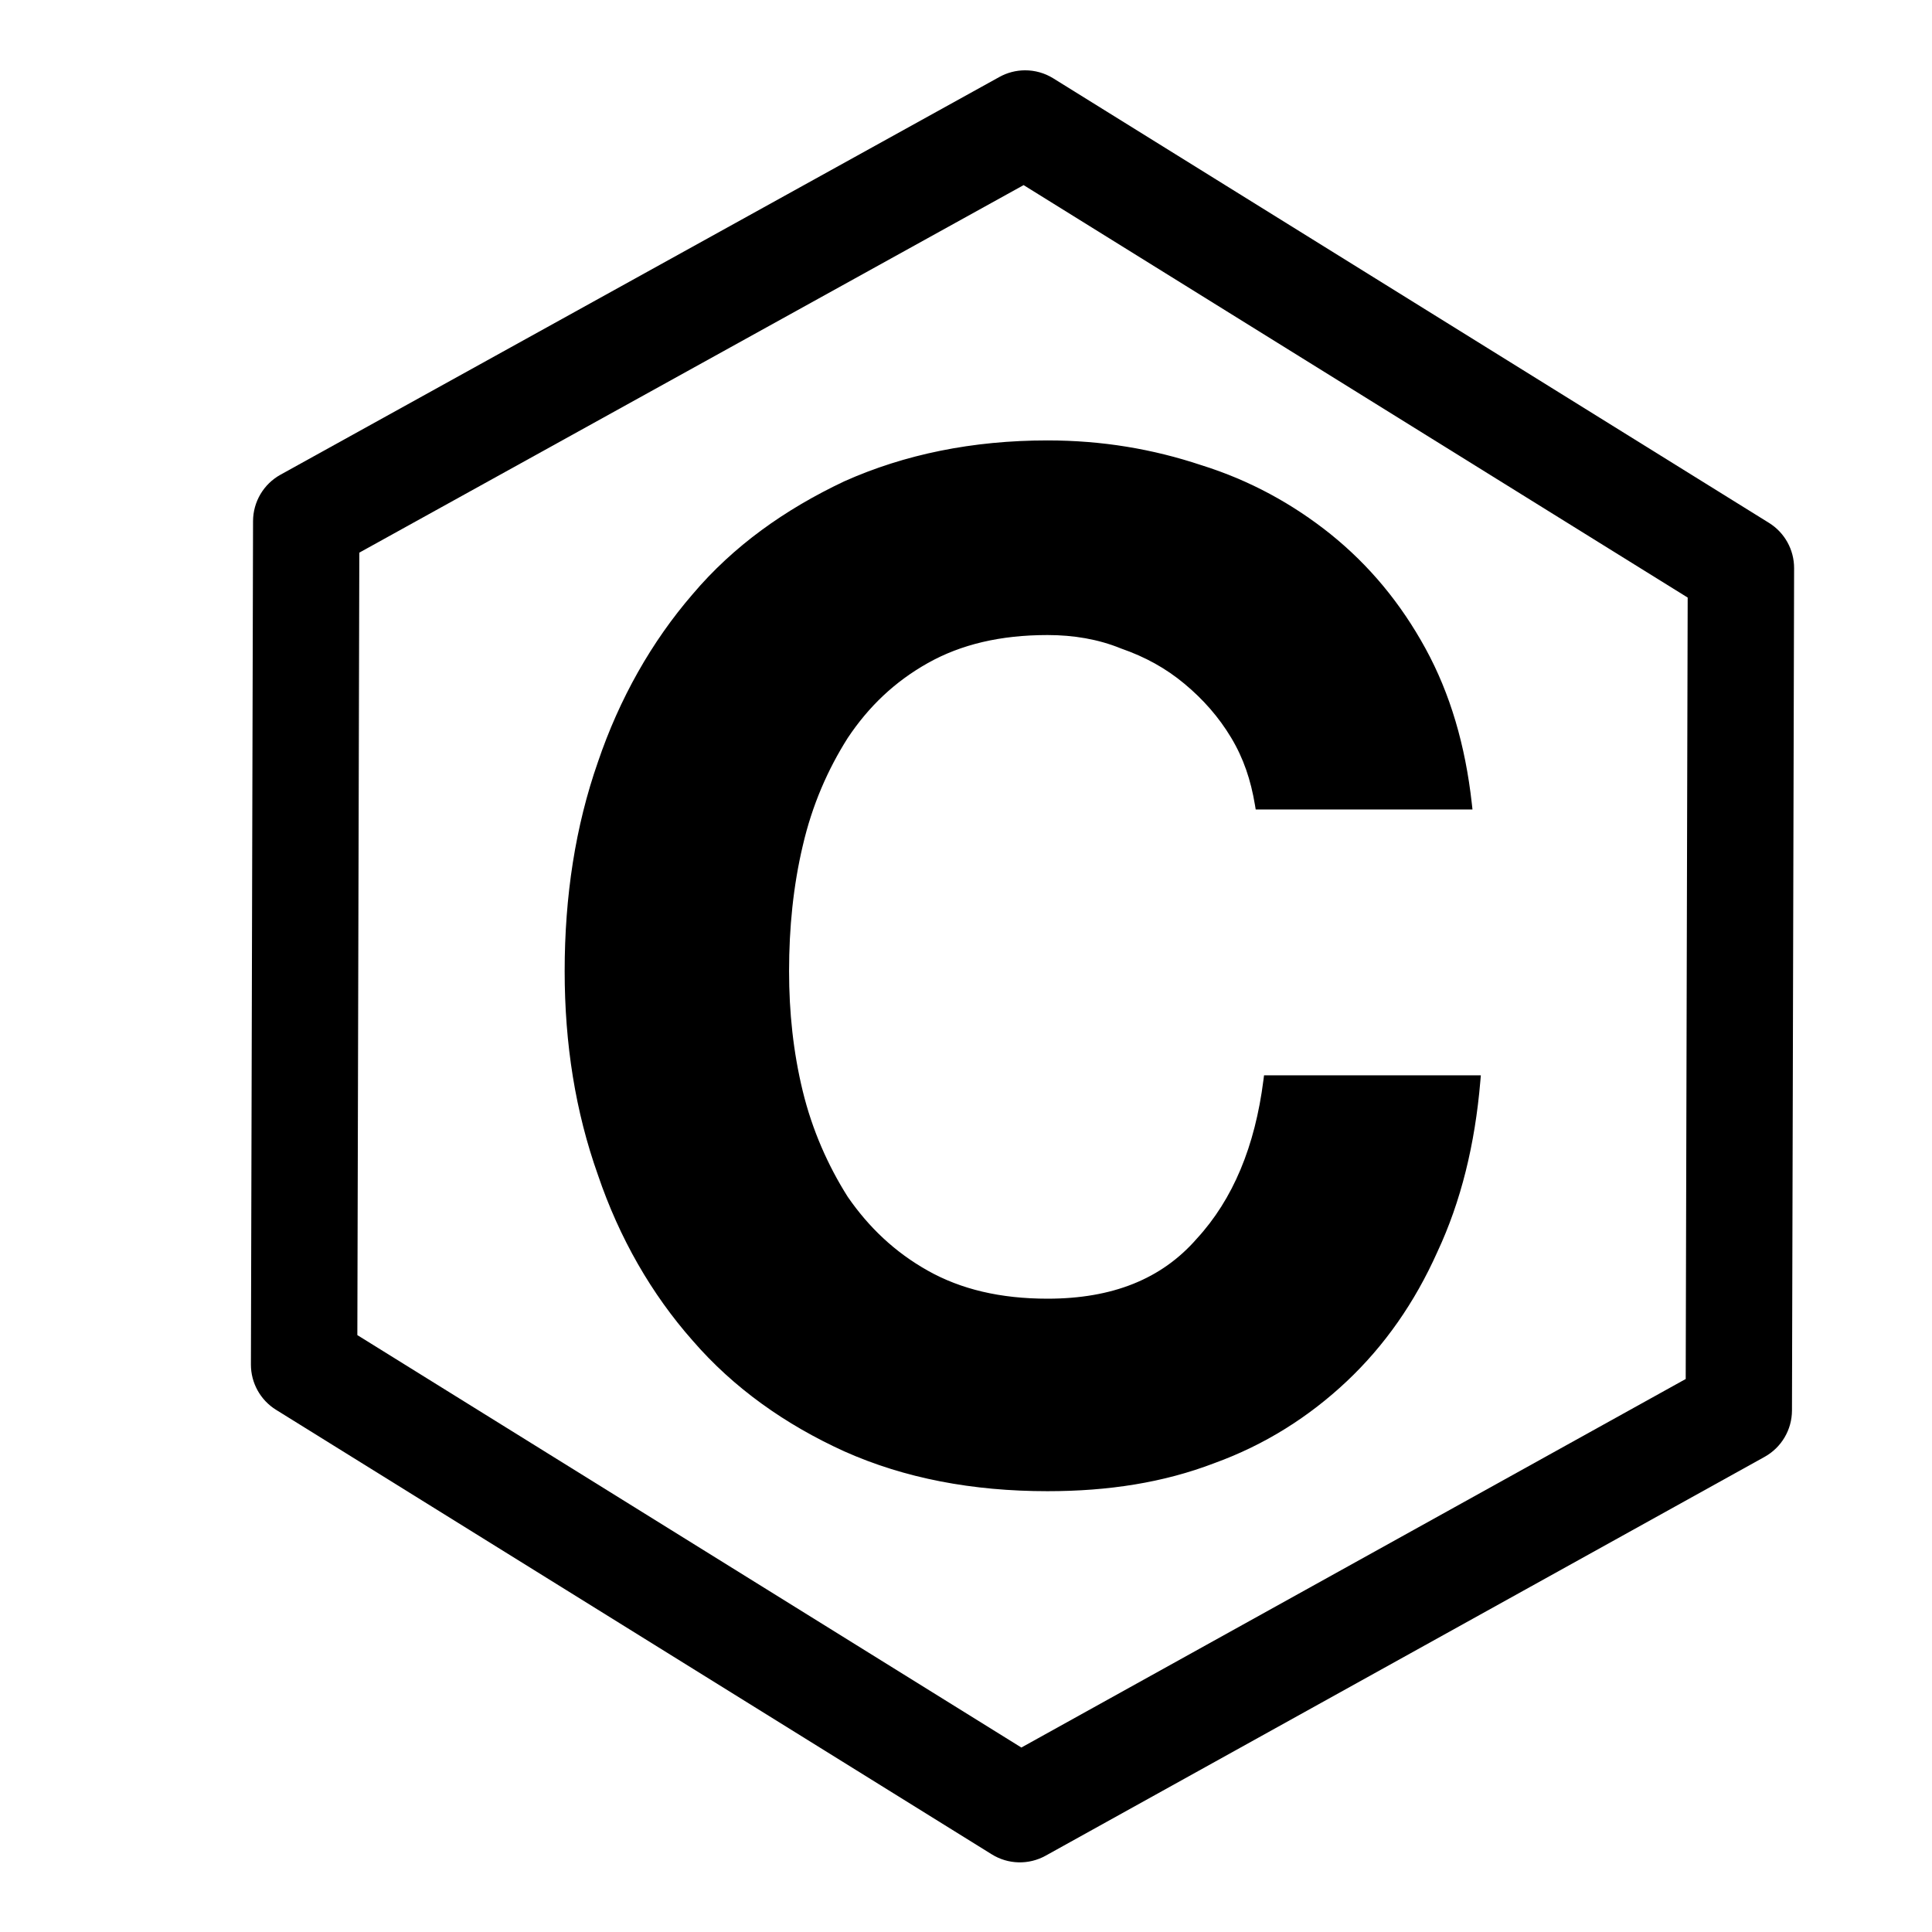
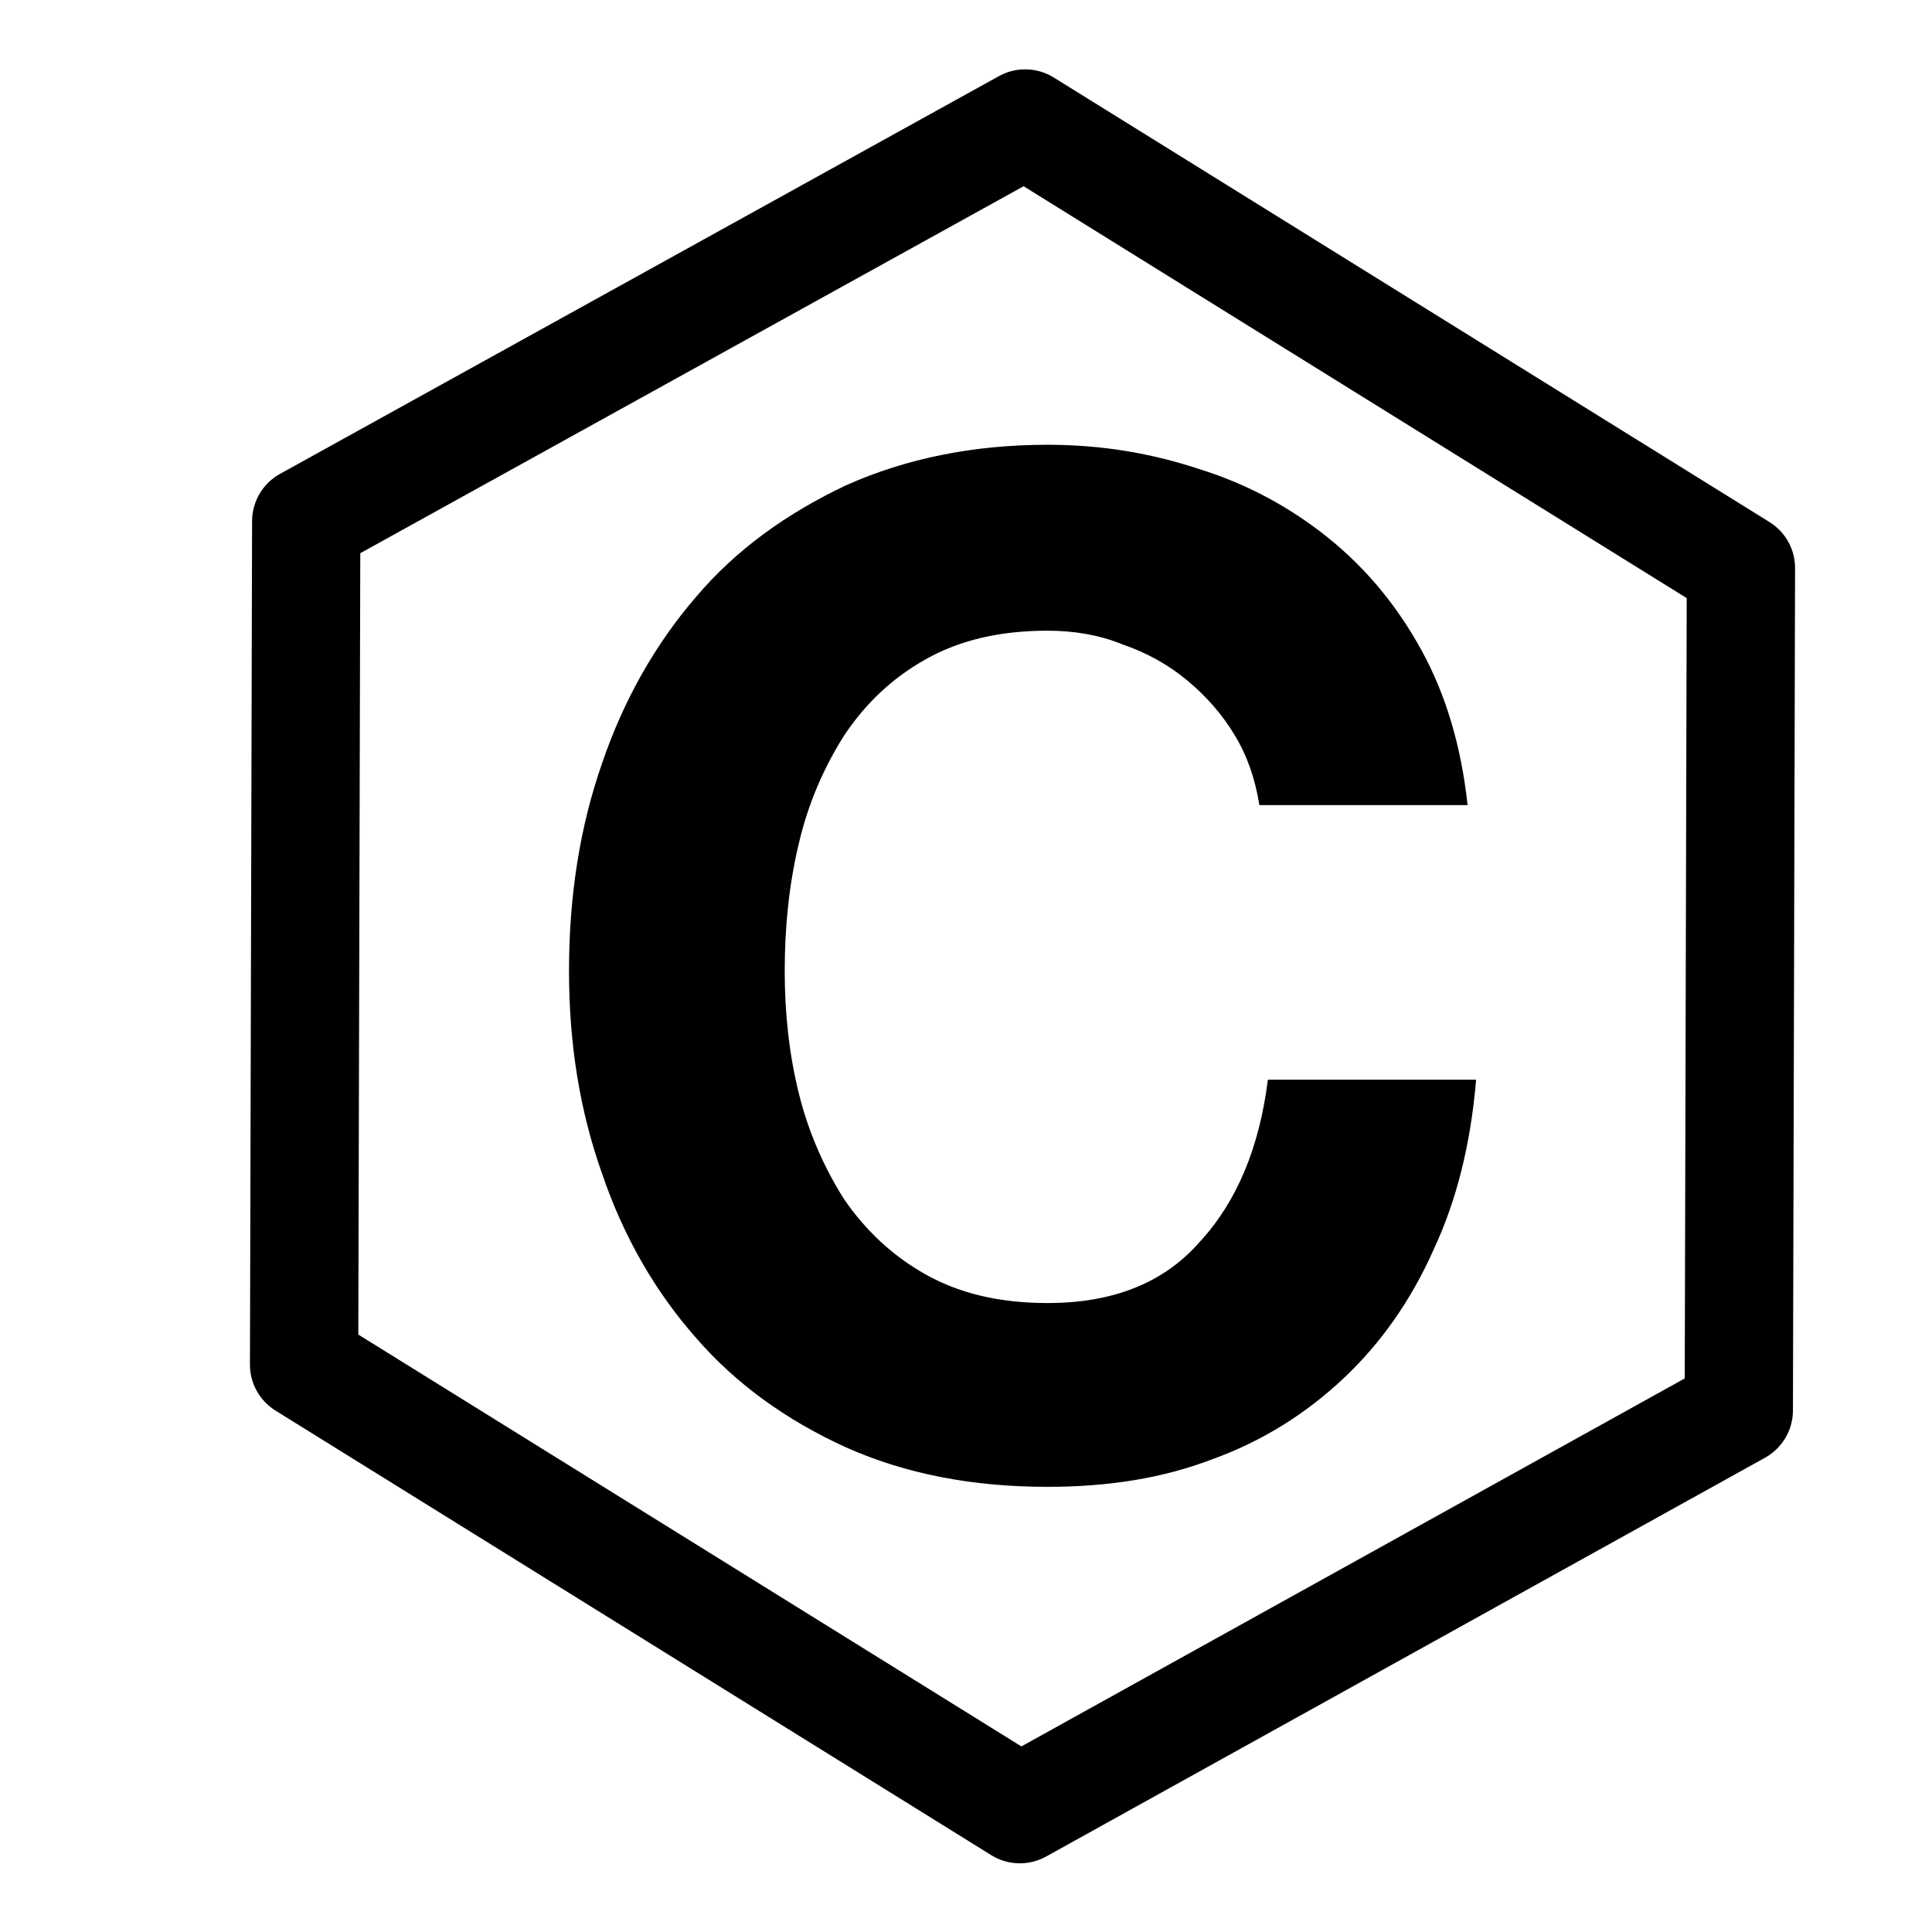
<svg xmlns="http://www.w3.org/2000/svg" stroke="currentColor" fill="currentColor" width="1000" height="1000" id="svg4152" version="1.1" viewBox="0 0 1000 1000">
  <defs id="defs5498">
    <marker style="overflow:visible" id="marker4233" refX="0.0" refY="0.0" orient="auto">
      <path transform="scale(0.8)" style="fill-rule:evenodd;stroke-width:1pt;stroke-opacity:1;fill-opacity:1" d="M 5.77,0.0 L -2.88,5.0 L -2.88,-5.0 L 5.77,0.0 z " id="path4235" />
    </marker>
    <marker style="overflow:visible" id="marker4755" refX="0.0" refY="0.0" orient="auto">
      <path transform="scale(0.8)" style="fill-rule:evenodd;stroke-width:1pt;stroke-opacity:1;fill-opacity:1" d="M 5.77,0.0 L -2.88,5.0 L -2.88,-5.0 L 5.77,0.0 z " id="path4757" />
    </marker>
    <marker orient="auto" refY="0.0" refX="0.0" id="Arrow1Lend" style="overflow:visible;">
      <path id="path4164" d="M 0.0,0.0 L 5.0,-5.0 L -12.5,0.0 L 5.0,5.0 L 0.0,0.0 z " style="fill-rule:evenodd;stroke-width:1pt;stroke-opacity:1;fill-opacity:1" transform="scale(0.8) rotate(180) translate(12.5,0)" />
    </marker>
    <marker orient="auto" refY="0.0" refX="0.0" id="Arrow2Lend" style="overflow:visible;">
      <path id="path4182" style="fill-rule:evenodd;stroke-width:0.625;stroke-linejoin:round;stroke-opacity:1;fill-opacity:1" d="M 8.719,4.034 L -2.207,0.016 L 8.719,-4.002 C 6.973,-1.63 6.983,1.616 8.719,4.034 z " transform="scale(1.1) rotate(180) translate(1,0)" />
    </marker>
    <pattern y="0" x="0" height="6" width="6" patternUnits="userSpaceOnUse" id="EMFhbasepattern" />
  </defs>
-   <path style="color:#000000;font-style:normal;font-variant:normal;font-weight:normal;font-stretch:normal;font-size:medium;line-height:normal;font-family:sans-serif;font-variant-ligatures:normal;font-variant-position:normal;font-variant-caps:normal;font-variant-numeric:normal;font-variant-alternates:normal;font-variant-east-asian:normal;font-feature-settings:normal;font-variation-settings:normal;text-indent:0;text-align:start;text-decoration:none;text-decoration-line:none;text-decoration-style:solid;text-decoration-color:#000000;letter-spacing:normal;word-spacing:normal;text-transform:none;writing-mode:lr-tb;direction:ltr;text-orientation:mixed;dominant-baseline:auto;baseline-shift:baseline;text-anchor:start;white-space:normal;shape-padding:0;shape-margin:0;inline-size:0;clip-rule:nonzero;display:inline;overflow:visible;visibility:visible;isolation:auto;mix-blend-mode:normal;color-interpolation:sRGB;color-interpolation-filters:linearRGB;solid-color:#000000;solid-opacity:1;vector-effect:none;fill:#000000;fill-opacity:1;fill-rule:nonzero;stroke:none;stroke-width:55.048;stroke-linecap:round;stroke-linejoin:round;stroke-miterlimit:4;stroke-dasharray:none;stroke-dashoffset:0;stroke-opacity:1;color-rendering:auto;image-rendering:auto;shape-rendering:auto;text-rendering:auto;enable-background:accumulate;stop-color:#000000;stop-opacity:1;opacity:1" d="M 530.482 36.393 A 27.527 27.527 0 0 0 517.301 39.832 L 145.176 245.713 A 27.527 27.527 0 0 0 130.977 269.727 L 129.875 706.26 A 27.527 27.527 0 0 0 142.877 729.711 L 513.352 959.812 A 27.527 27.527 0 0 0 541.225 960.5 L 913.352 754.068 A 27.527 27.527 0 0 0 927.523 730.07 L 928.625 294.088 A 27.527 27.527 0 0 0 915.623 270.637 L 545.148 40.535 A 27.527 27.527 0 0 0 530.482 36.393 z M 529.822 95.816 L 873.539 309.299 L 872.518 713.77 L 528.66 904.52 L 184.961 691.047 L 185.982 286.047 L 529.822 95.816 z " id="path1495" />
+   <path d="M 530.482 36.393 A 27.527 27.527 0 0 0 517.301 39.832 L 145.176 245.713 A 27.527 27.527 0 0 0 130.977 269.727 L 129.875 706.26 A 27.527 27.527 0 0 0 142.877 729.711 L 513.352 959.812 A 27.527 27.527 0 0 0 541.225 960.5 L 913.352 754.068 A 27.527 27.527 0 0 0 927.523 730.07 L 928.625 294.088 A 27.527 27.527 0 0 0 915.623 270.637 L 545.148 40.535 A 27.527 27.527 0 0 0 530.482 36.393 z M 529.822 95.816 L 873.539 309.299 L 872.518 713.77 L 528.66 904.52 L 184.961 691.047 L 185.982 286.047 L 529.822 95.816 z " id="path1495" />
  <g id="g1497" style="opacity:1">
-     <path style="color:#000000;font-style:normal;font-variant:normal;font-weight:normal;font-stretch:normal;font-size:medium;line-height:normal;font-family:sans-serif;font-variant-ligatures:normal;font-variant-position:normal;font-variant-caps:normal;font-variant-numeric:normal;font-variant-alternates:normal;font-variant-east-asian:normal;font-feature-settings:normal;font-variation-settings:normal;text-indent:0;text-align:start;text-decoration:none;text-decoration-line:none;text-decoration-style:solid;text-decoration-color:#000000;letter-spacing:normal;word-spacing:normal;text-transform:none;writing-mode:lr-tb;direction:ltr;text-orientation:mixed;dominant-baseline:auto;baseline-shift:baseline;text-anchor:start;white-space:normal;shape-padding:0;shape-margin:0;inline-size:0;clip-rule:nonzero;display:inline;overflow:visible;visibility:visible;isolation:auto;mix-blend-mode:normal;color-interpolation:sRGB;color-interpolation-filters:linearRGB;solid-color:#000000;solid-opacity:1;vector-effect:none;fill:#000000;fill-opacity:1;fill-rule:nonzero;stroke:none;stroke-width:5.505;stroke-linecap:butt;stroke-linejoin:miter;stroke-miterlimit:4;stroke-dasharray:none;stroke-dashoffset:0;stroke-opacity:1.0;color-rendering:auto;image-rendering:auto;shape-rendering:auto;text-rendering:auto;enable-background:accumulate;stop-color:#000000;stop-opacity:1;" d="m 652.283,416.225 h 106.794 c -3.303,-29.726 -11.01,-56.149 -23.671,-79.269 -12.661,-23.12 -28.625,-42.387 -48.442,-58.351 -19.267,-15.414 -41.286,-27.524 -66.058,-35.231 -24.772,-8.257 -50.644,-12.661 -78.719,-12.661 -38.534,0 -73.214,7.156 -104.041,20.918 -30.277,14.313 -56.7,33.029 -77.618,57.801 -20.918,24.221 -37.433,53.397 -48.442,85.875 -11.56,33.029 -17.065,68.81 -17.065,107.344 0,37.433 5.505,72.113 17.065,104.592 11.01,32.478 27.524,61.104 48.442,84.774 20.918,24.221 47.342,42.938 77.618,56.7 30.827,13.762 65.507,20.368 104.041,20.368 31.378,0 59.452,-4.404 85.325,-14.313 25.873,-9.358 48.442,-23.671 67.709,-41.837 19.267,-18.166 34.68,-40.185 46.241,-66.058 12.111,-25.873 19.267,-55.048 22.019,-87.527 H 656.687 c -4.404,34.68 -15.964,62.755 -35.231,83.673 -18.716,21.469 -45.14,31.928 -79.269,31.928 -24.772,0 -45.69,-4.954 -63.306,-14.863 -17.615,-9.909 -31.378,-23.12 -42.387,-39.084 -10.459,-16.514 -18.716,-35.231 -23.671,-55.599 -4.954,-20.368 -7.156,-41.286 -7.156,-62.755 0,-22.57 2.202,-44.589 7.156,-65.507 4.954,-21.469 13.212,-40.185 23.671,-56.7 11.01,-16.514 24.772,-29.726 42.387,-39.635 17.615,-9.909 38.534,-14.863 63.306,-14.863 13.762,0 26.974,2.202 39.084,7.156 12.661,4.404 23.671,10.459 33.579,18.716 9.909,8.257 18.166,17.615 24.772,28.625 6.606,11.01 10.459,22.57 12.661,35.781 z" id="path1499" />
-     <path style="color:#000000;font-style:normal;font-variant:normal;font-weight:normal;font-stretch:normal;font-size:medium;line-height:normal;font-family:sans-serif;font-variant-ligatures:normal;font-variant-position:normal;font-variant-caps:normal;font-variant-numeric:normal;font-variant-alternates:normal;font-variant-east-asian:normal;font-feature-settings:normal;font-variation-settings:normal;text-indent:0;text-align:start;text-decoration:none;text-decoration-line:none;text-decoration-style:solid;text-decoration-color:#000000;letter-spacing:normal;word-spacing:normal;text-transform:none;writing-mode:lr-tb;direction:ltr;text-orientation:mixed;dominant-baseline:auto;baseline-shift:baseline;text-anchor:start;white-space:normal;shape-padding:0;shape-margin:0;inline-size:0;clip-rule:nonzero;display:inline;overflow:visible;visibility:visible;isolation:auto;mix-blend-mode:normal;color-interpolation:sRGB;color-interpolation-filters:linearRGB;solid-color:#000000;solid-opacity:1;vector-effect:none;fill:#000000;fill-opacity:1;fill-rule:nonzero;stroke:none;stroke-width:5.505;stroke-linecap:butt;stroke-linejoin:miter;stroke-miterlimit:4;stroke-dasharray:none;stroke-dashoffset:0;stroke-opacity:1.0;color-rendering:auto;image-rendering:auto;shape-rendering:auto;text-rendering:auto;enable-background:accumulate;stop-color:#000000;stop-opacity:1;" d="M 542.186 227.959 C 503.311 227.959 468.228 235.187 437.023 249.117 L 436.996 249.129 L 436.969 249.143 C 406.423 263.582 379.655 282.522 358.443 307.633 C 358.438 307.639 358.433 307.646 358.428 307.652 C 358.427 307.654 358.425 307.655 358.424 307.656 C 337.269 332.158 320.592 361.638 309.479 394.424 C 297.81 427.773 292.268 463.865 292.268 502.65 C 292.268 540.338 297.813 575.337 309.479 608.127 C 309.481 608.134 309.484 608.141 309.486 608.148 C 309.488 608.154 309.49 608.16 309.492 608.166 C 320.613 640.955 337.302 669.892 358.465 693.84 C 379.671 718.386 406.433 737.326 437.006 751.223 L 437.014 751.227 L 437.023 751.23 C 468.253 765.172 503.337 771.836 542.186 771.836 C 573.801 771.836 602.221 767.395 628.447 757.359 L 628.457 757.355 C 654.688 747.866 677.589 733.342 697.109 714.938 C 716.639 696.523 732.261 674.199 743.953 648.045 L 743.961 648.027 C 756.227 621.817 763.449 592.315 766.223 559.582 L 766.477 556.598 L 654.262 556.598 L 653.957 559.004 C 649.606 593.271 638.239 620.739 619.432 641.158 L 619.406 641.188 L 619.381 641.215 C 601.217 662.05 575.753 672.199 542.186 672.199 C 517.781 672.199 497.376 667.334 480.23 657.689 C 463.006 648.001 449.587 635.126 438.787 619.477 C 428.496 603.216 420.373 584.796 415.498 564.756 C 410.602 544.627 408.42 523.931 408.42 502.65 C 408.42 480.26 410.605 458.452 415.502 437.777 L 415.504 437.77 L 415.504 437.762 C 420.383 416.618 428.502 398.215 438.799 381.949 C 449.595 365.762 463 352.899 480.23 343.207 C 497.376 333.563 517.781 328.697 542.186 328.697 C 555.654 328.697 568.503 330.853 580.229 335.65 L 580.297 335.678 L 580.367 335.701 C 592.756 340.01 603.441 345.895 613.088 353.934 C 622.789 362.018 630.823 371.127 637.262 381.859 C 643.673 392.545 647.409 403.723 649.568 416.678 L 649.951 418.977 L 652.283 418.977 L 762.152 418.977 L 761.812 415.922 C 758.477 385.907 750.68 359.115 737.82 335.633 C 725 312.223 708.787 292.651 688.689 276.461 L 688.686 276.457 L 688.684 276.455 C 669.168 260.843 646.836 248.56 621.727 240.748 C 596.702 232.412 570.53 227.959 542.186 227.959 z M 542.186 233.465 C 569.972 233.465 595.53 237.816 620.035 245.984 L 620.061 245.994 L 620.088 246.002 C 644.517 253.602 666.221 265.537 685.236 280.748 C 685.237 280.748 685.238 280.748 685.238 280.748 C 685.24 280.75 685.242 280.752 685.244 280.754 C 704.778 296.491 720.491 315.45 732.992 338.277 C 745.011 360.225 752.422 385.317 755.875 413.473 L 654.523 413.473 C 652.216 400.957 648.385 389.698 641.982 379.027 C 635.21 367.74 626.728 358.134 616.611 349.703 C 606.478 341.258 595.187 335.049 582.312 330.555 L 582.289 330.547 C 569.8 325.442 556.233 323.193 542.186 323.193 C 517.047 323.193 495.617 328.237 477.531 338.41 C 459.539 348.531 445.424 362.084 434.203 378.916 L 434.186 378.943 L 434.168 378.971 C 423.556 395.726 415.167 414.743 410.141 436.523 C 405.131 457.681 402.914 479.906 402.914 502.65 C 402.914 524.307 405.136 545.45 410.148 566.057 C 415.177 586.731 423.556 605.721 434.168 622.477 L 434.197 622.523 L 434.229 622.566 C 445.444 638.829 459.539 652.367 477.531 662.488 C 495.617 672.661 517.047 677.705 542.186 677.705 C 576.865 677.705 604.24 666.941 623.508 644.855 C 642.756 623.943 654.358 596.065 659.041 562.104 L 760.373 562.104 C 757.461 593.091 750.54 620.991 738.969 645.711 L 738.957 645.732 L 738.947 645.754 C 727.522 671.326 712.324 693.025 693.332 710.932 C 674.321 728.857 652.084 742.957 626.574 752.184 L 626.551 752.191 L 626.527 752.201 C 601.021 761.969 573.306 766.332 542.186 766.332 C 503.966 766.332 469.692 759.786 439.268 746.203 C 409.304 732.581 383.233 714.097 362.609 690.217 L 362.6 690.205 L 362.59 690.193 C 341.925 666.809 325.59 638.511 314.691 606.359 L 314.686 606.34 L 314.678 606.32 C 303.233 574.165 297.771 539.813 297.771 502.65 C 297.771 464.379 303.236 428.918 314.682 396.217 L 314.688 396.203 L 314.691 396.189 C 325.593 364.029 341.937 335.167 362.609 311.23 L 362.621 311.219 L 362.631 311.207 C 383.245 286.795 409.305 268.313 439.289 254.135 C 469.733 240.547 504.002 233.465 542.186 233.465 z " id="path1501" />
+     <path d="m 652.283,416.225 h 106.794 c -3.303,-29.726 -11.01,-56.149 -23.671,-79.269 -12.661,-23.12 -28.625,-42.387 -48.442,-58.351 -19.267,-15.414 -41.286,-27.524 -66.058,-35.231 -24.772,-8.257 -50.644,-12.661 -78.719,-12.661 -38.534,0 -73.214,7.156 -104.041,20.918 -30.277,14.313 -56.7,33.029 -77.618,57.801 -20.918,24.221 -37.433,53.397 -48.442,85.875 -11.56,33.029 -17.065,68.81 -17.065,107.344 0,37.433 5.505,72.113 17.065,104.592 11.01,32.478 27.524,61.104 48.442,84.774 20.918,24.221 47.342,42.938 77.618,56.7 30.827,13.762 65.507,20.368 104.041,20.368 31.378,0 59.452,-4.404 85.325,-14.313 25.873,-9.358 48.442,-23.671 67.709,-41.837 19.267,-18.166 34.68,-40.185 46.241,-66.058 12.111,-25.873 19.267,-55.048 22.019,-87.527 H 656.687 c -4.404,34.68 -15.964,62.755 -35.231,83.673 -18.716,21.469 -45.14,31.928 -79.269,31.928 -24.772,0 -45.69,-4.954 -63.306,-14.863 -17.615,-9.909 -31.378,-23.12 -42.387,-39.084 -10.459,-16.514 -18.716,-35.231 -23.671,-55.599 -4.954,-20.368 -7.156,-41.286 -7.156,-62.755 0,-22.57 2.202,-44.589 7.156,-65.507 4.954,-21.469 13.212,-40.185 23.671,-56.7 11.01,-16.514 24.772,-29.726 42.387,-39.635 17.615,-9.909 38.534,-14.863 63.306,-14.863 13.762,0 26.974,2.202 39.084,7.156 12.661,4.404 23.671,10.459 33.579,18.716 9.909,8.257 18.166,17.615 24.772,28.625 6.606,11.01 10.459,22.57 12.661,35.781 z" id="path1499" />
  </g>
</svg>
